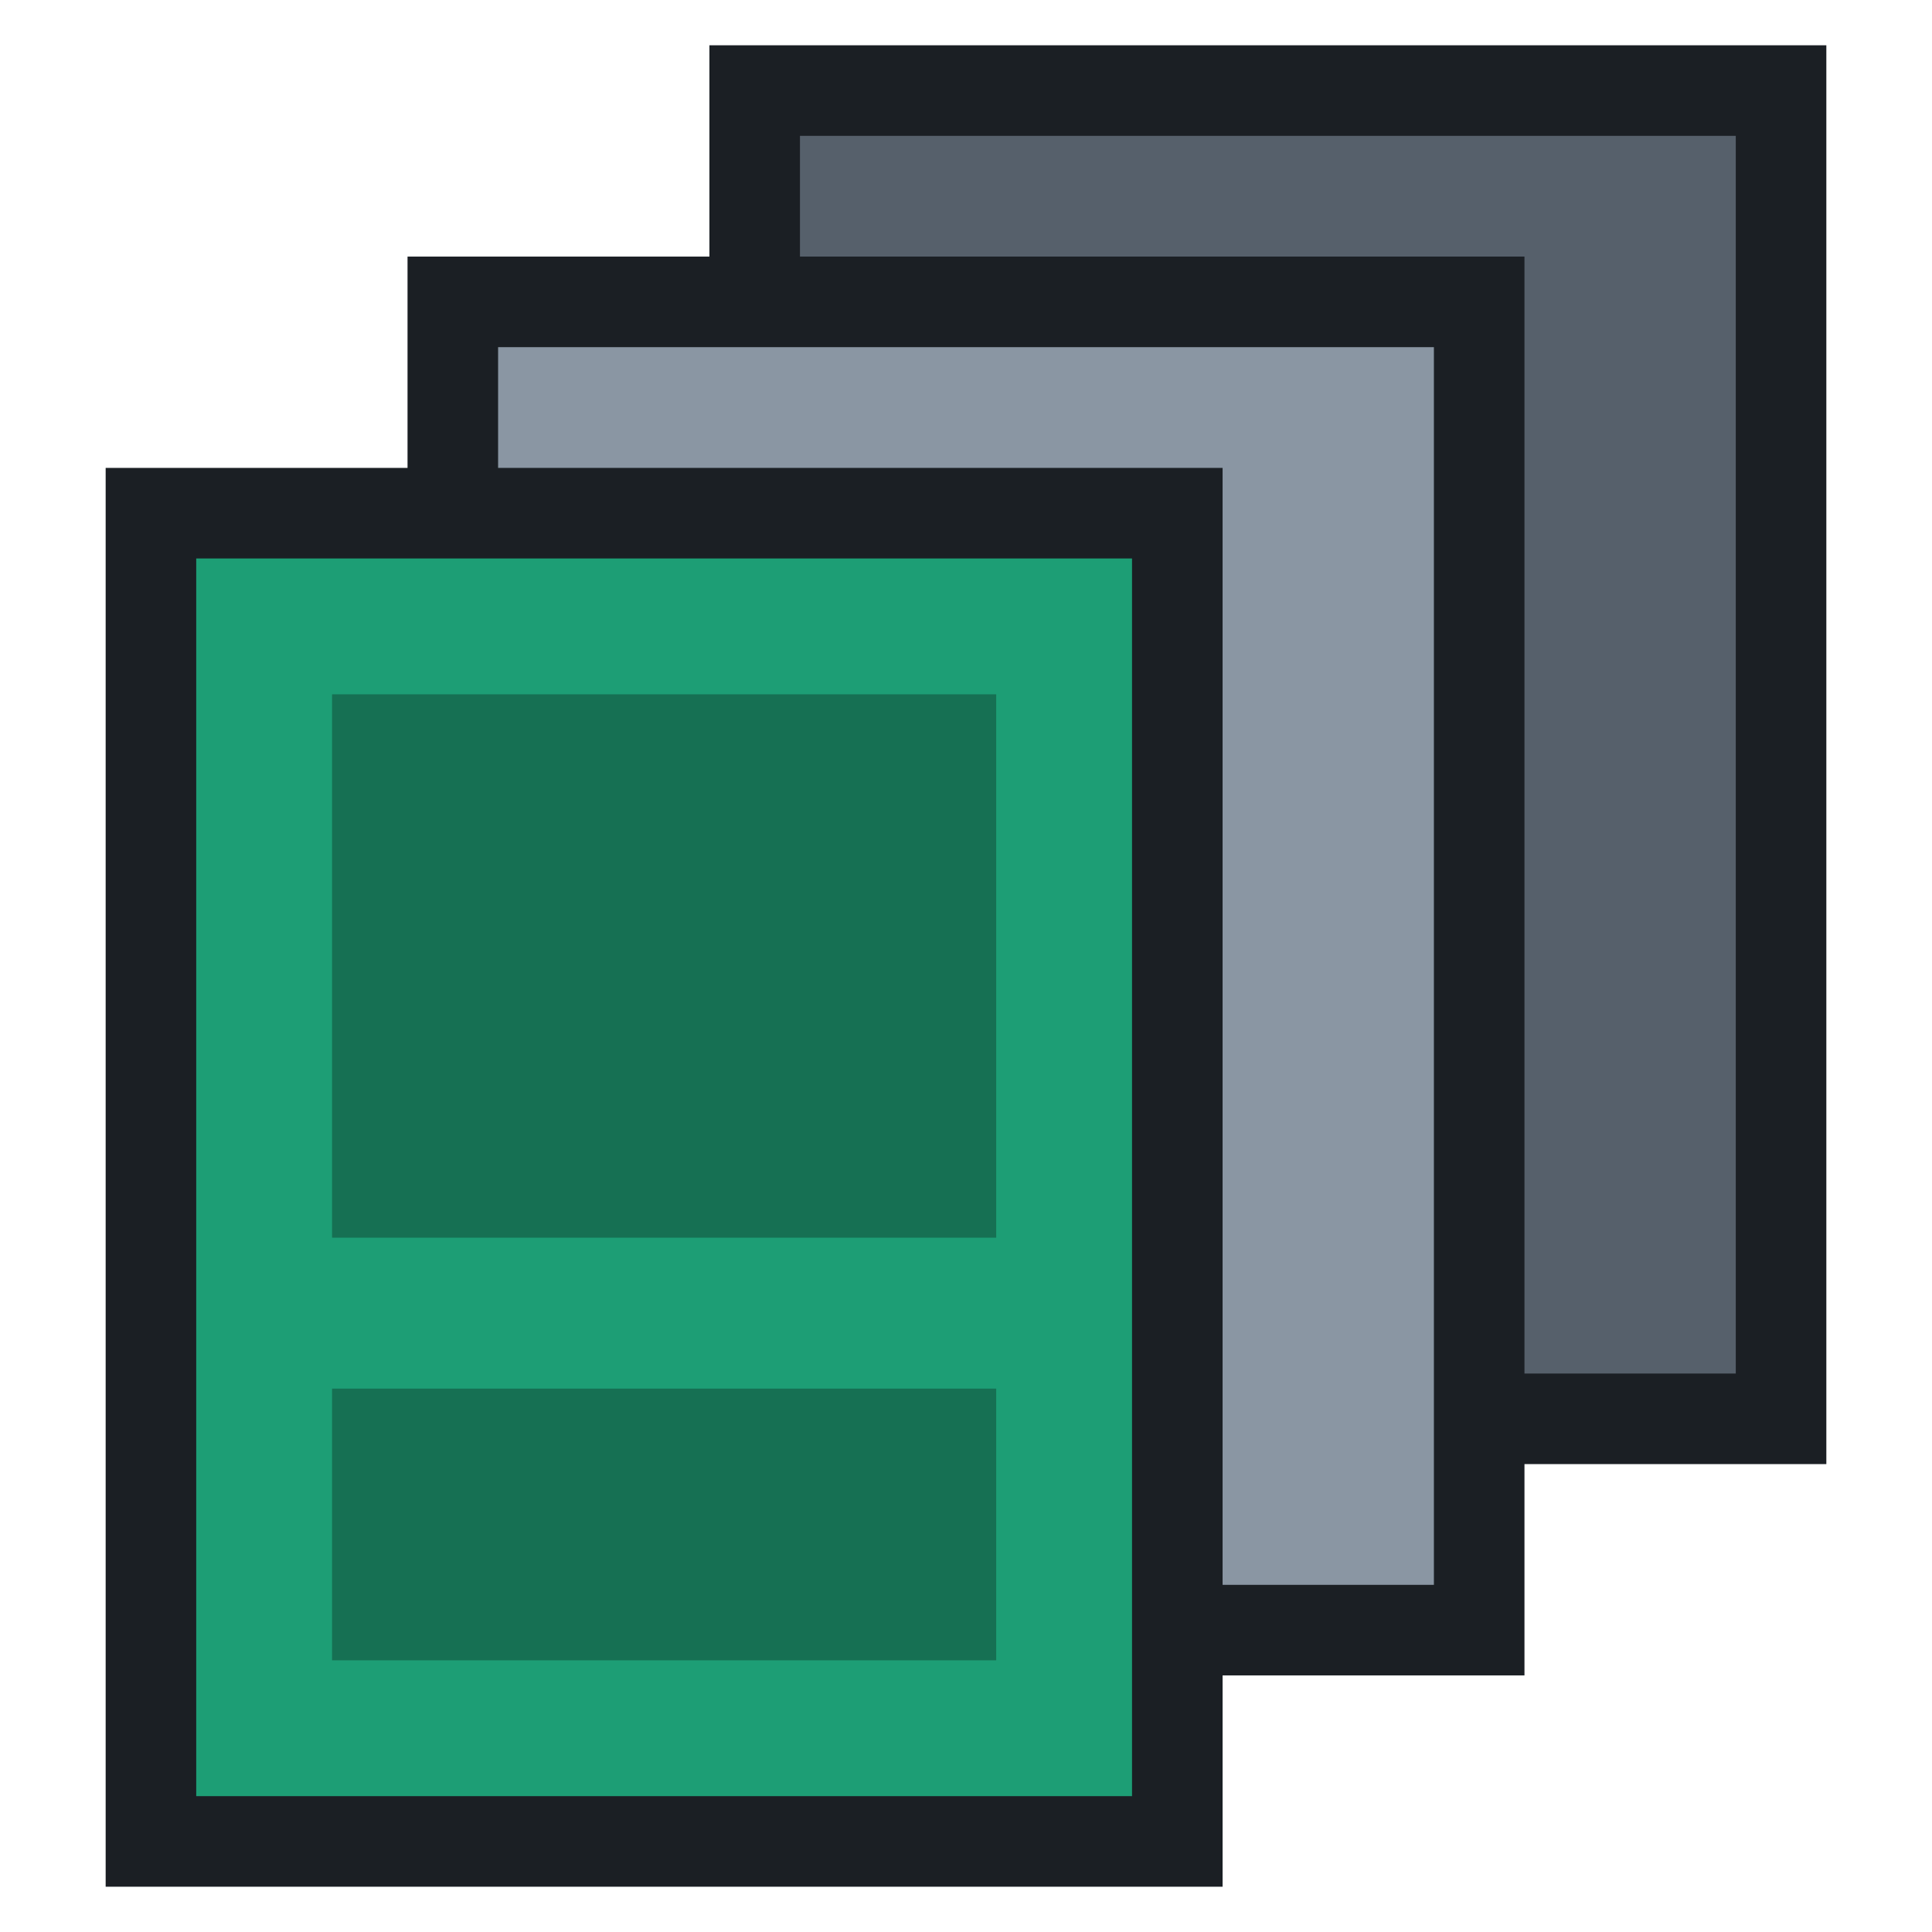
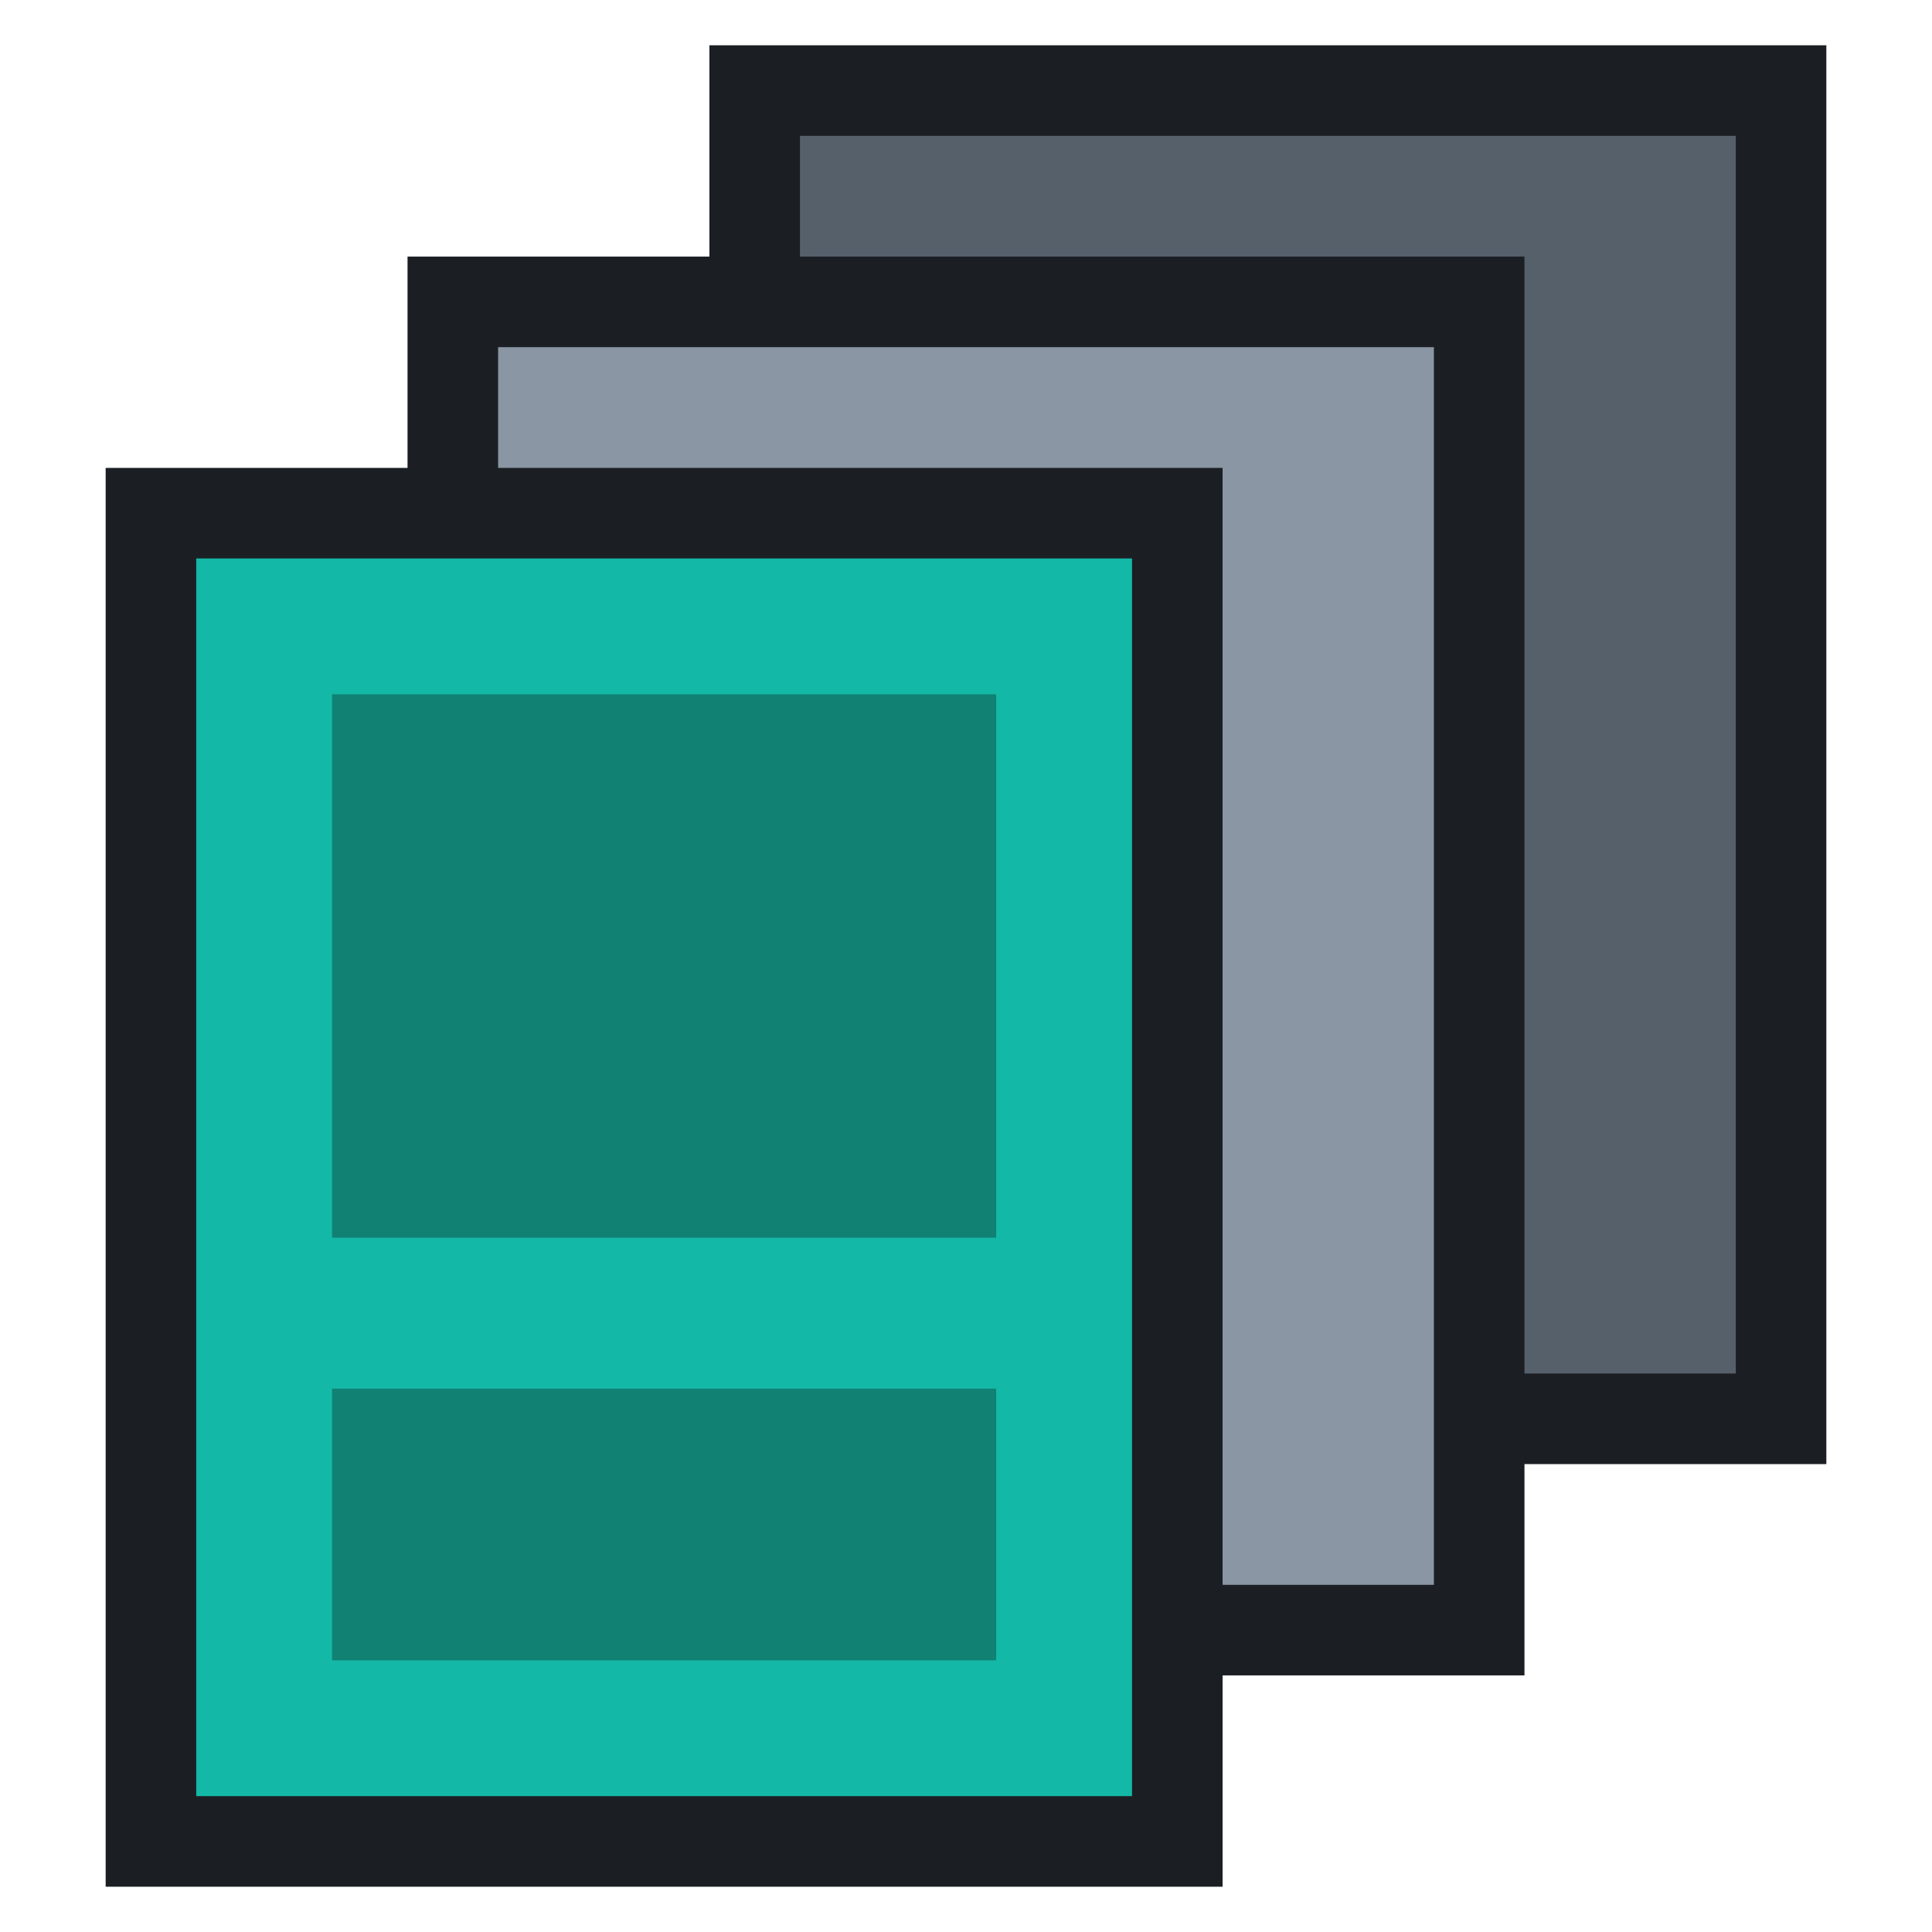
<svg xmlns="http://www.w3.org/2000/svg" viewBox="0 0 32 32">
  <rect x="12.5" y="1.5" width="17" height="22" fill="#56606b" stroke="#1b1f24" stroke-width="1.5" />
  <rect x="7.5" y="5" width="17" height="22" fill="#8a96a3" stroke="#1b1f24" stroke-width="1.5" />
-   <rect x="2.5" y="8.5" width="17" height="22" fill="#1d9e75" stroke="#1b1f24" stroke-width="1.5" />
+   <rect x="2.5" y="8.5" width="17" height="22" fill="#14b8a6" stroke="#1b1f24" stroke-width="1.5" />
  <rect x="5.5" y="11.5" width="11" height="9" fill="#0b1a14" fill-opacity="0.35" />
  <rect x="5.5" y="23" width="11" height="4.5" fill="#0b1a14" fill-opacity="0.35" />
</svg>
